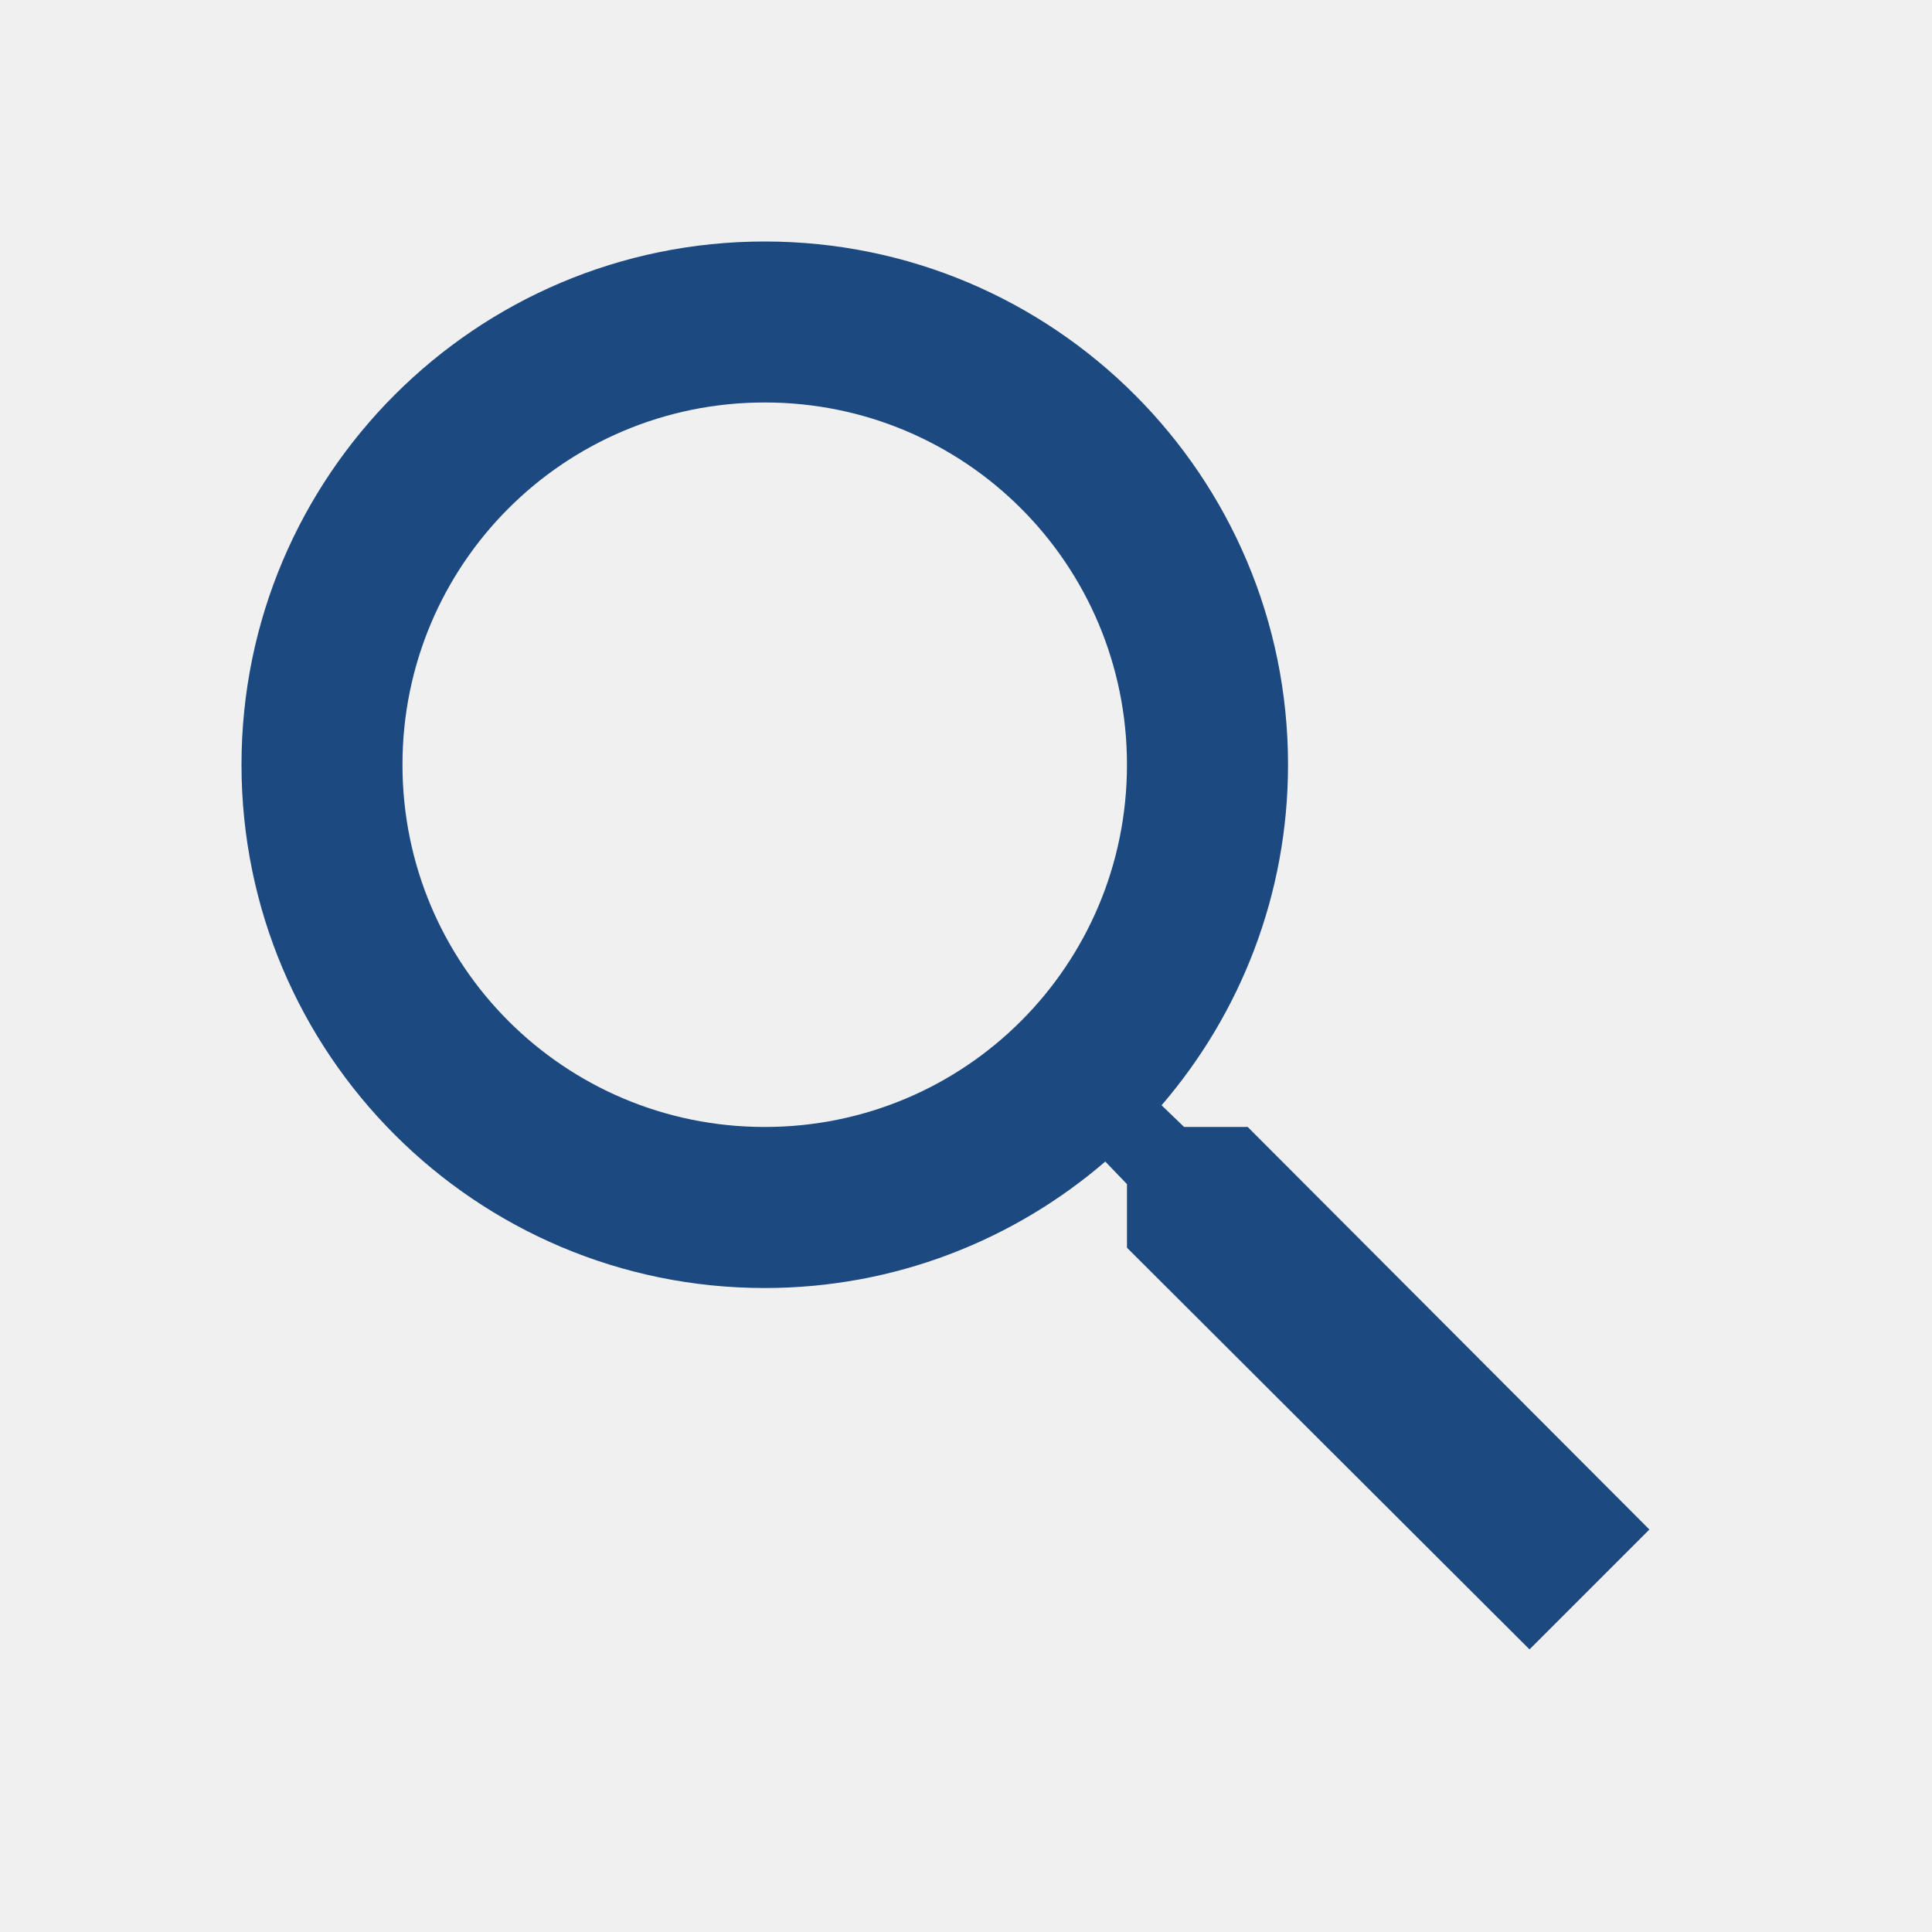
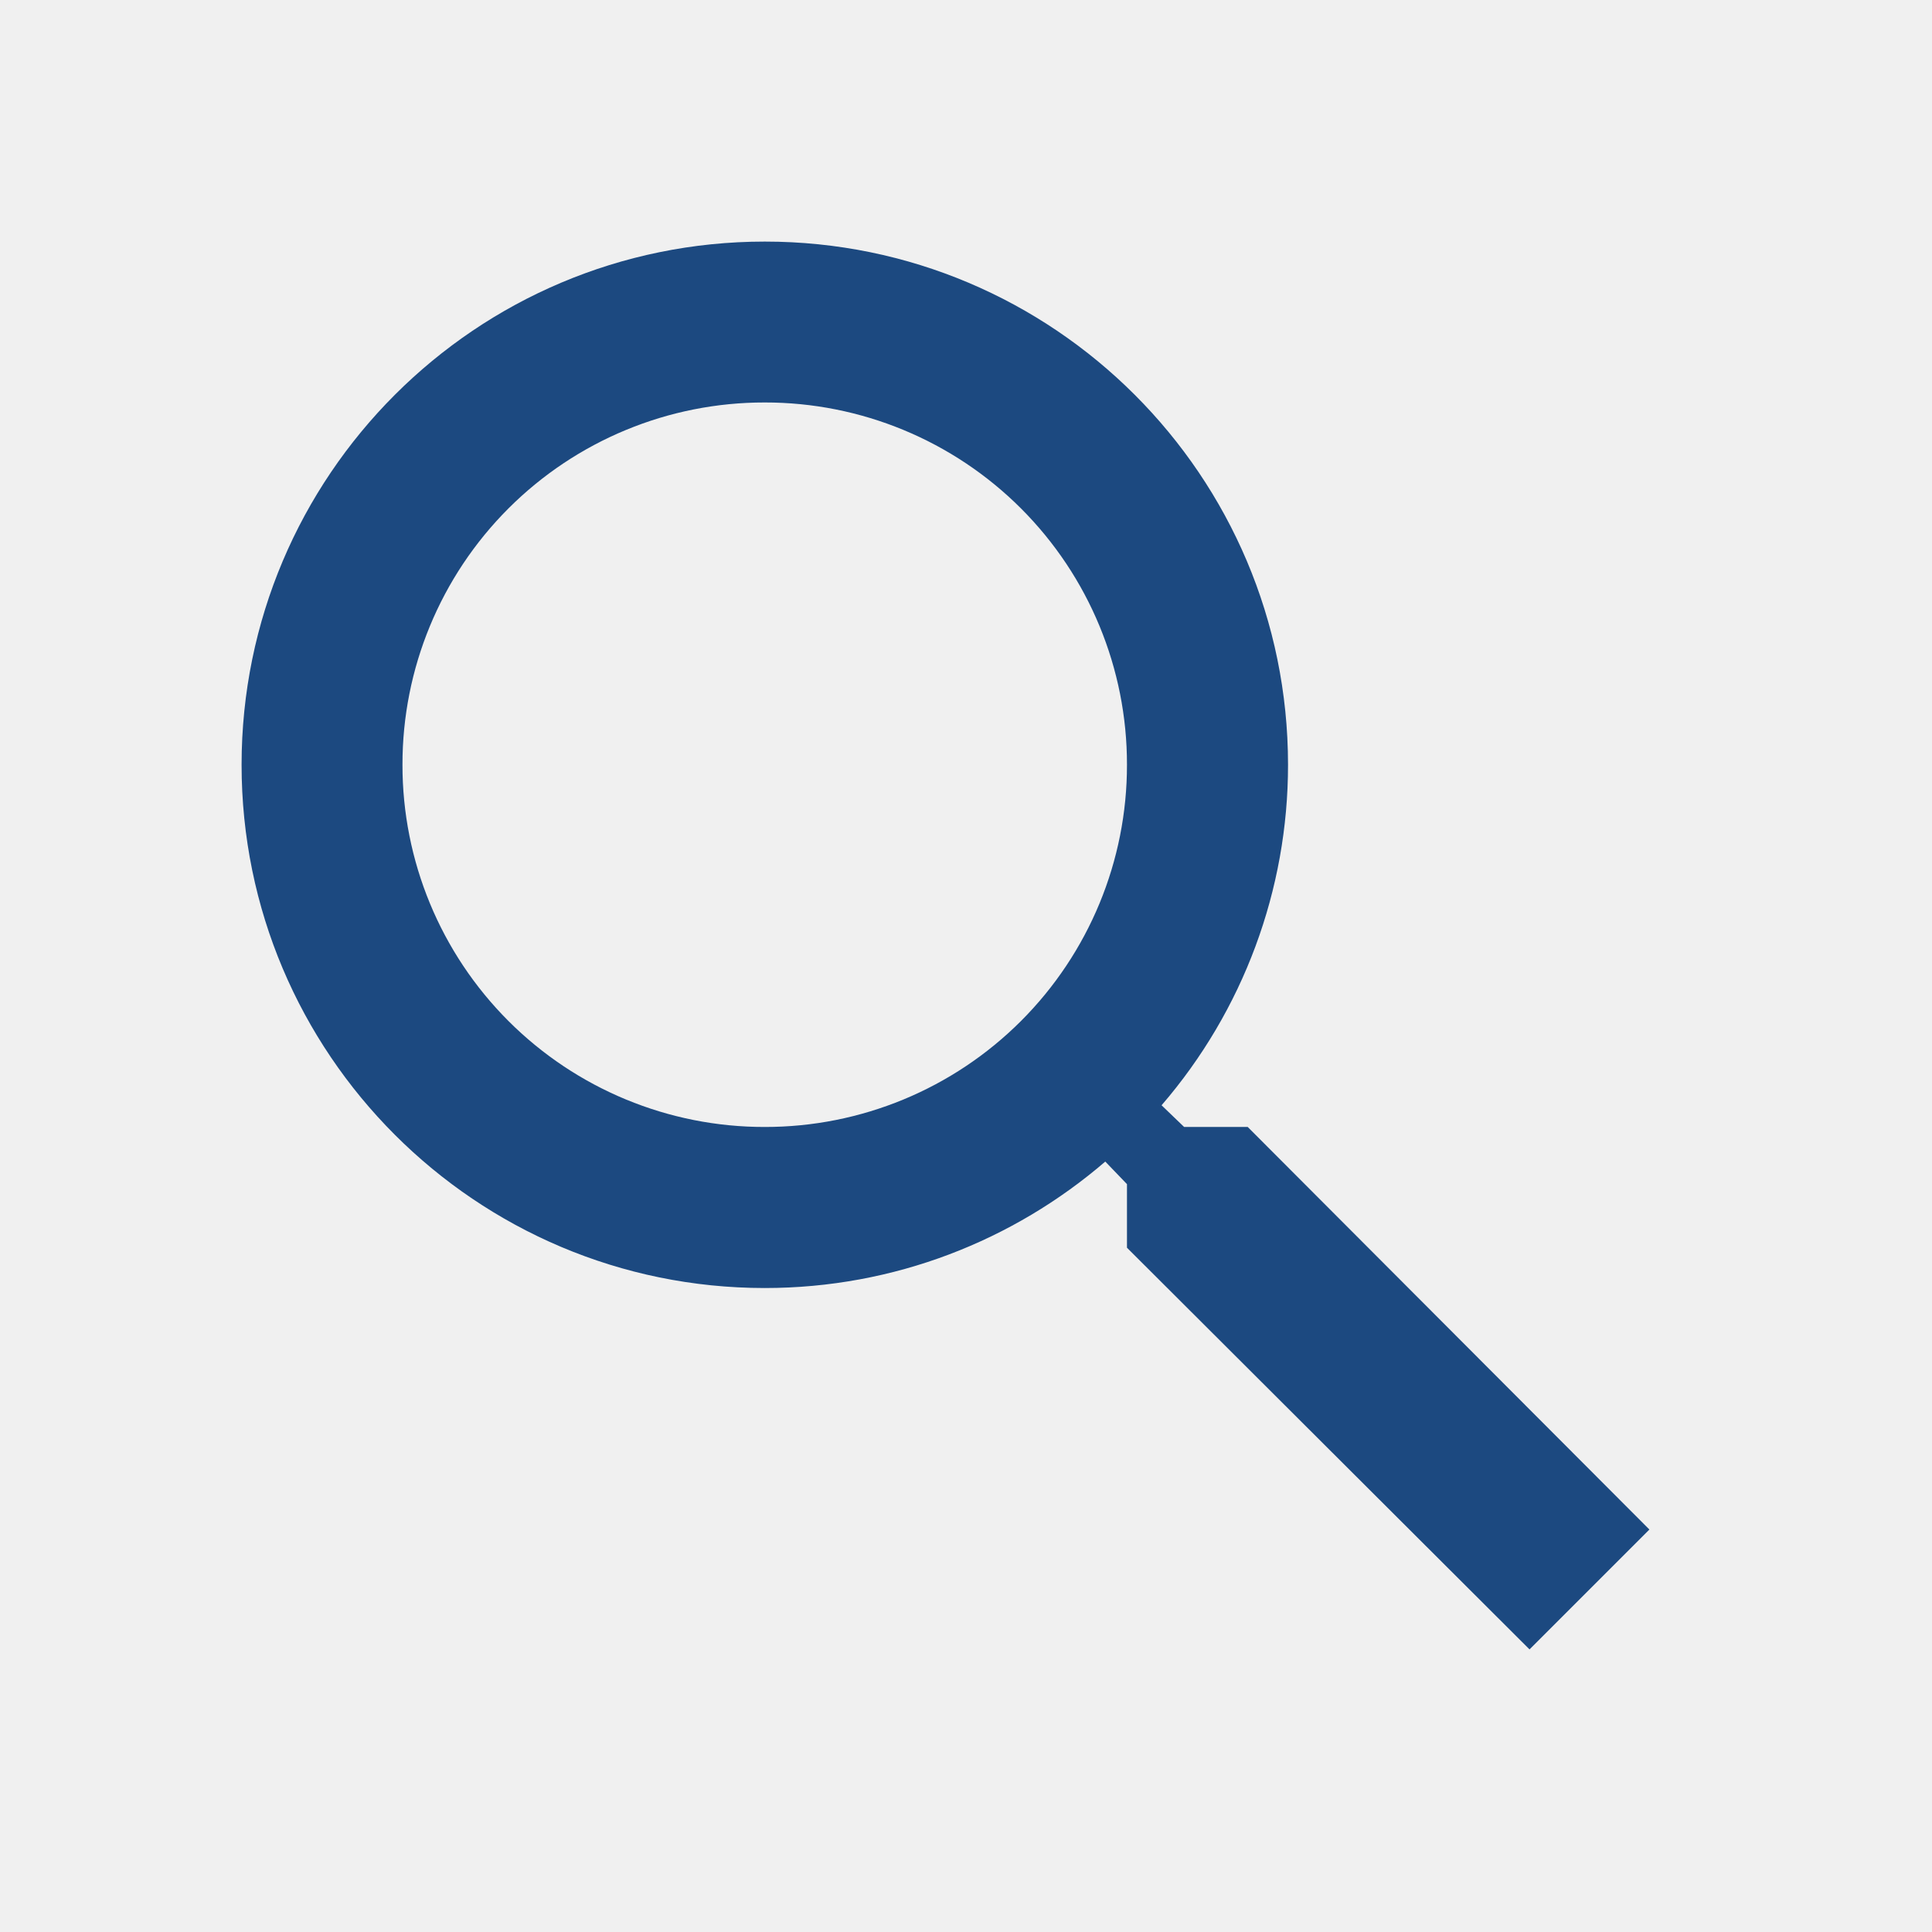
- <svg xmlns="http://www.w3.org/2000/svg" width="22" height="22" viewBox="0 0 22 22" fill="none">
-   <g id="search" clip-path="url(#clip0_6937_282)">
-     <path id="Vector" d="M14.208 12.833H13.484L13.227 12.586C14.126 11.541 14.667 10.184 14.667 8.708C14.667 5.418 11.999 2.75 8.708 2.75C5.418 2.75 2.75 5.418 2.75 8.708C2.75 11.999 5.418 14.667 8.708 14.667C10.184 14.667 11.541 14.126 12.586 13.227L12.833 13.484V14.208L17.417 18.782L18.782 17.417L14.208 12.833ZM8.708 12.833C6.426 12.833 4.583 10.991 4.583 8.708C4.583 6.426 6.426 4.583 8.708 4.583C10.991 4.583 12.833 6.426 12.833 8.708C12.833 10.991 10.991 12.833 8.708 12.833Z" fill="#1C4980" />
+ <svg xmlns="http://www.w3.org/2000/svg" width="22" height="22" fill="none">
+   <g clip-path="url(#a)">
+     <path fill="#1C4980" d="M14.208 12.833h-.724l-.257-.247a5.932 5.932 0 0 0 1.44-3.878 5.958 5.958 0 1 0-5.959 5.959c1.476 0 2.833-.541 3.878-1.44l.247.257v.724l4.584 4.574 1.365-1.365-4.574-4.584Zm-5.5 0a4.12 4.12 0 0 1-4.125-4.125 4.12 4.12 0 0 1 4.125-4.125 4.12 4.12 0 0 1 4.125 4.125 4.12 4.12 0 0 1-4.125 4.125Z" />
  </g>
  <defs>
-     <clipPath id="clip0_6937_282">
-       <rect width="22" height="22" fill="white" />
+     <clipPath id="a">
+       <path fill="#fff" d="M0 0h22v22H0z" />
    </clipPath>
  </defs>
</svg>
